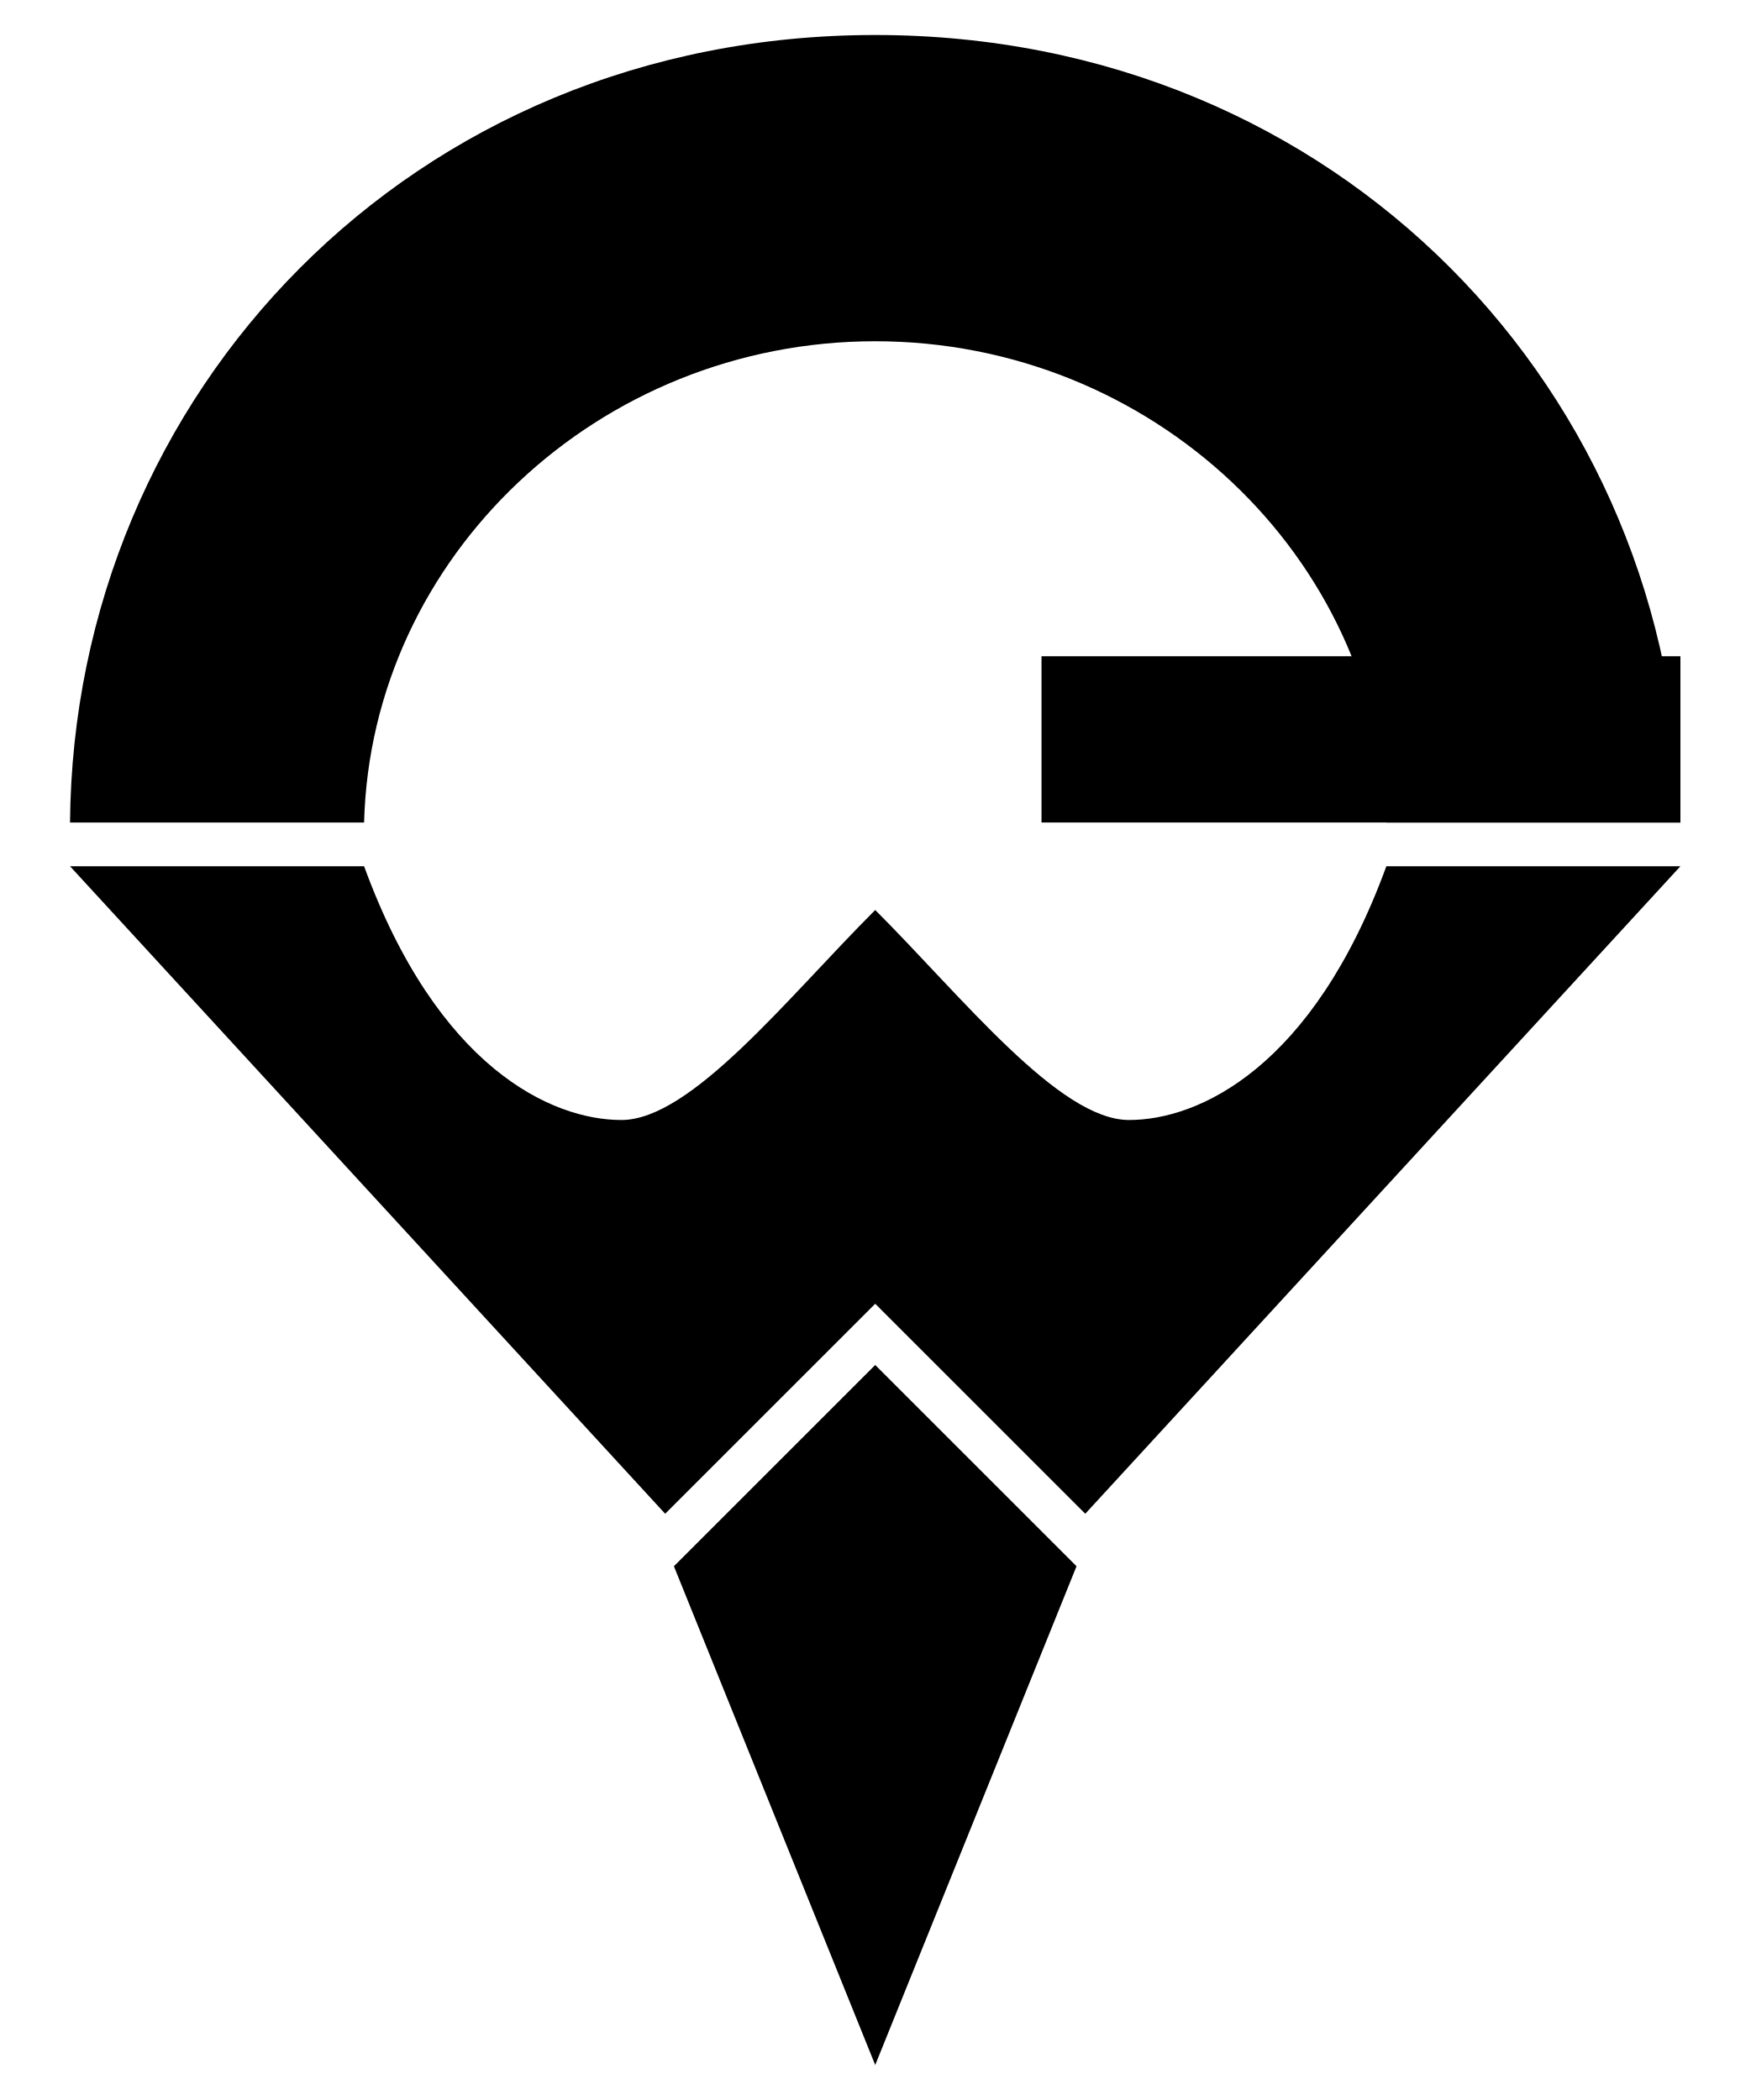
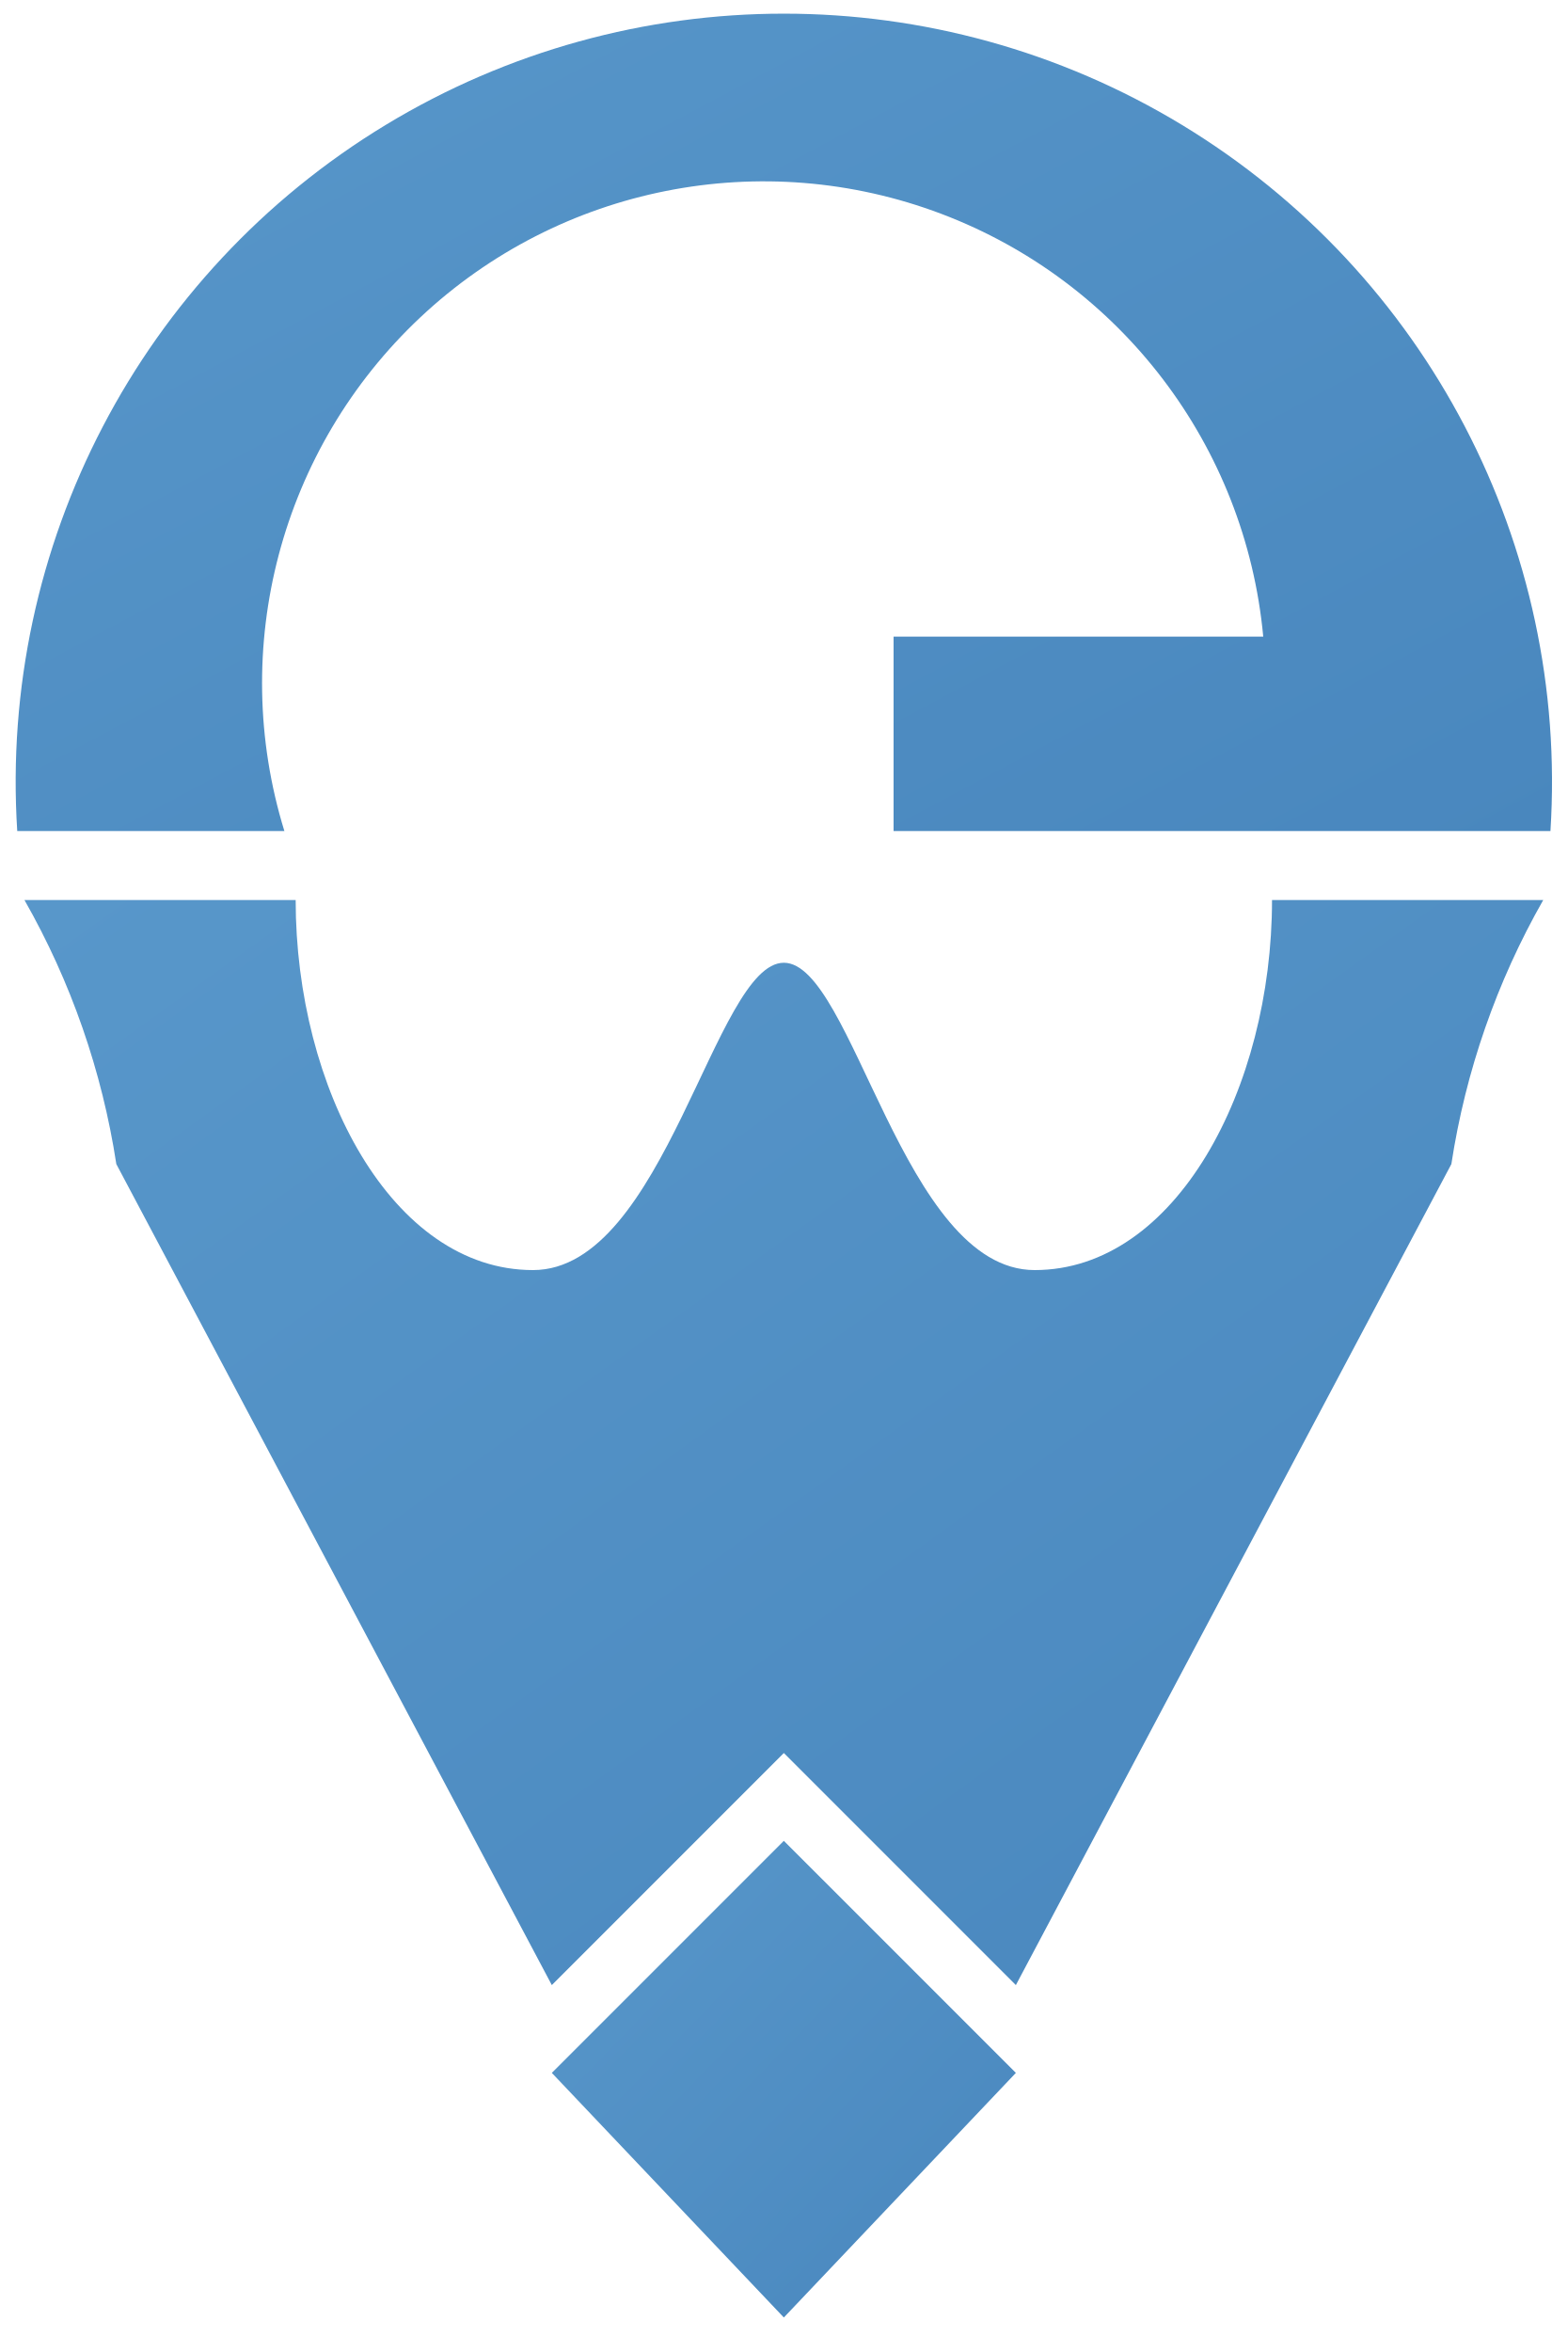
- <svg xmlns="http://www.w3.org/2000/svg" viewBox="0 0 100 120" fill="none">
+ <svg xmlns="http://www.w3.org/2000/svg" viewBox="0 0 500 750" fill="none">
  <defs>
-     <linearGradient id="gulfWayGradient" x1="0%" y1="0%" x2="100%" y2="100%">
-       <stop offset="0%" stopColor="#5795ca" />
-       <stop offset="100%" stopColor="#4383b7" />
+     <linearGradient id="gulfway-blue" x1="0%" y1="0%" x2="100%" y2="100%">
+       <stop offset="0%" stop-color="#5897CA" />
+       <stop offset="100%" stop-color="#4987BE" />
    </linearGradient>
  </defs>
-   <path d="M 50 2        C 23.5 2 4.2 22.5 4 47        L 20.8 47        C 21.2 31.8 34.2 19.5 50 19.5        C 65.8 19.5 78.8 31.8 79.2 47        L 96 47        C 95.8 22.5 76.5 2 50 2 Z" fill="url(#gulfWayGradient)" />
-   <path d="M 59.5 37.5        L 96 37.5        L 96 47        L 59.5 47        Z" fill="url(#gulfWayGradient)" />
-   <path d="M 4 49.5        L 20.8 49.5        C 25 61 31.5 64 35.5 64        C 39.5 64 45 57 50 52        C 55 57 60.5 64 64.5 64        C 68.5 64 75 61 79.2 49.5        L 96 49.5        L 62 86.5        L 50 74.5        L 38 86.5        Z" fill="url(#gulfWayGradient)" />
-   <path d="M 50 78        L 61.5 89.5        L 50 118        L 38.5 89.5        Z" fill="url(#gulfWayGradient)" />
+   <path d="M 5.5 265 A 245 245 0 1 1 494.5 265 L 285 265 L 285 203 L 402.9 203 A 160 160 0 1 0 90.7 265 Z" fill="url(#gulfway-blue)" />
+   <path d="M 7.8 287 A 245 245 0 0 1 37.1 371.2 L 176 633 L 250 559 L 324 633 L 462.9 371.2 A 245 245 0 0 1 492.2 287 L 405.7 287 C 405.7 347 375 405 330 405 C 288 405 272 307 250 307 C 228 307 212 405 170 405 C 125 405 94.3 347 94.3 287 Z" fill="url(#gulfway-blue)" />
+   <polygon points="250,587 324,661 250,739 176,661" fill="url(#gulfway-blue)" />
</svg>
